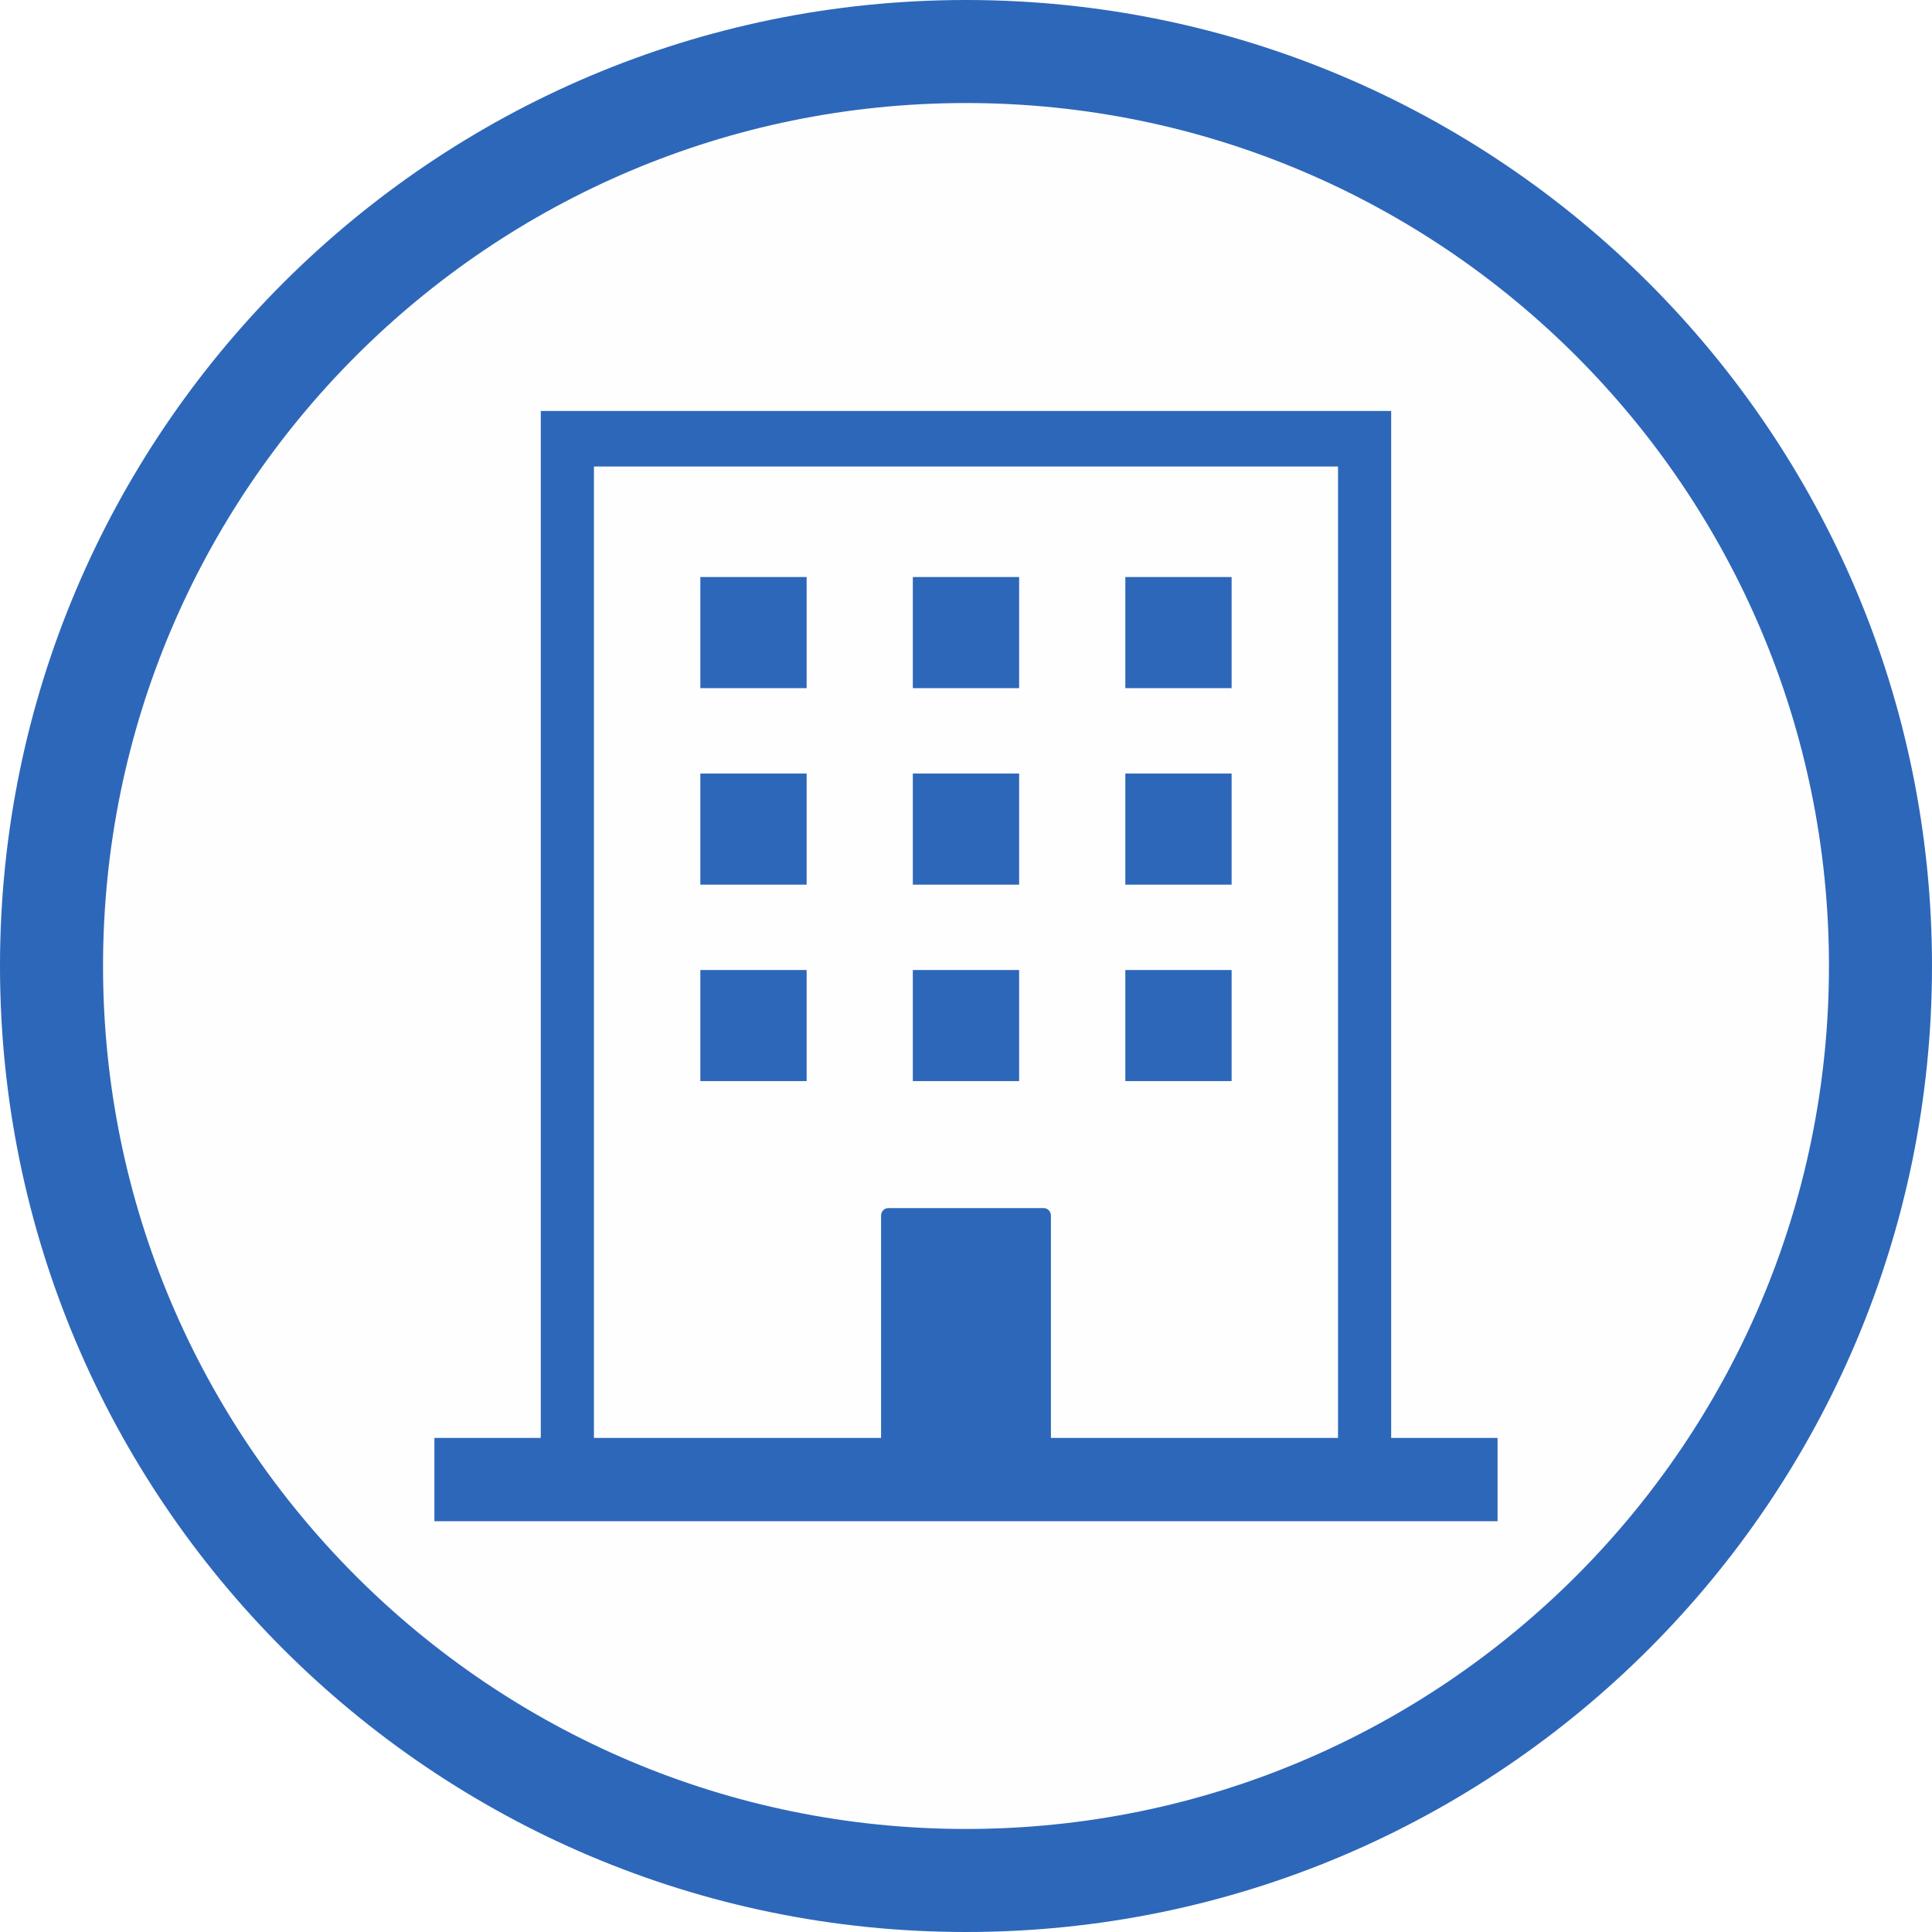
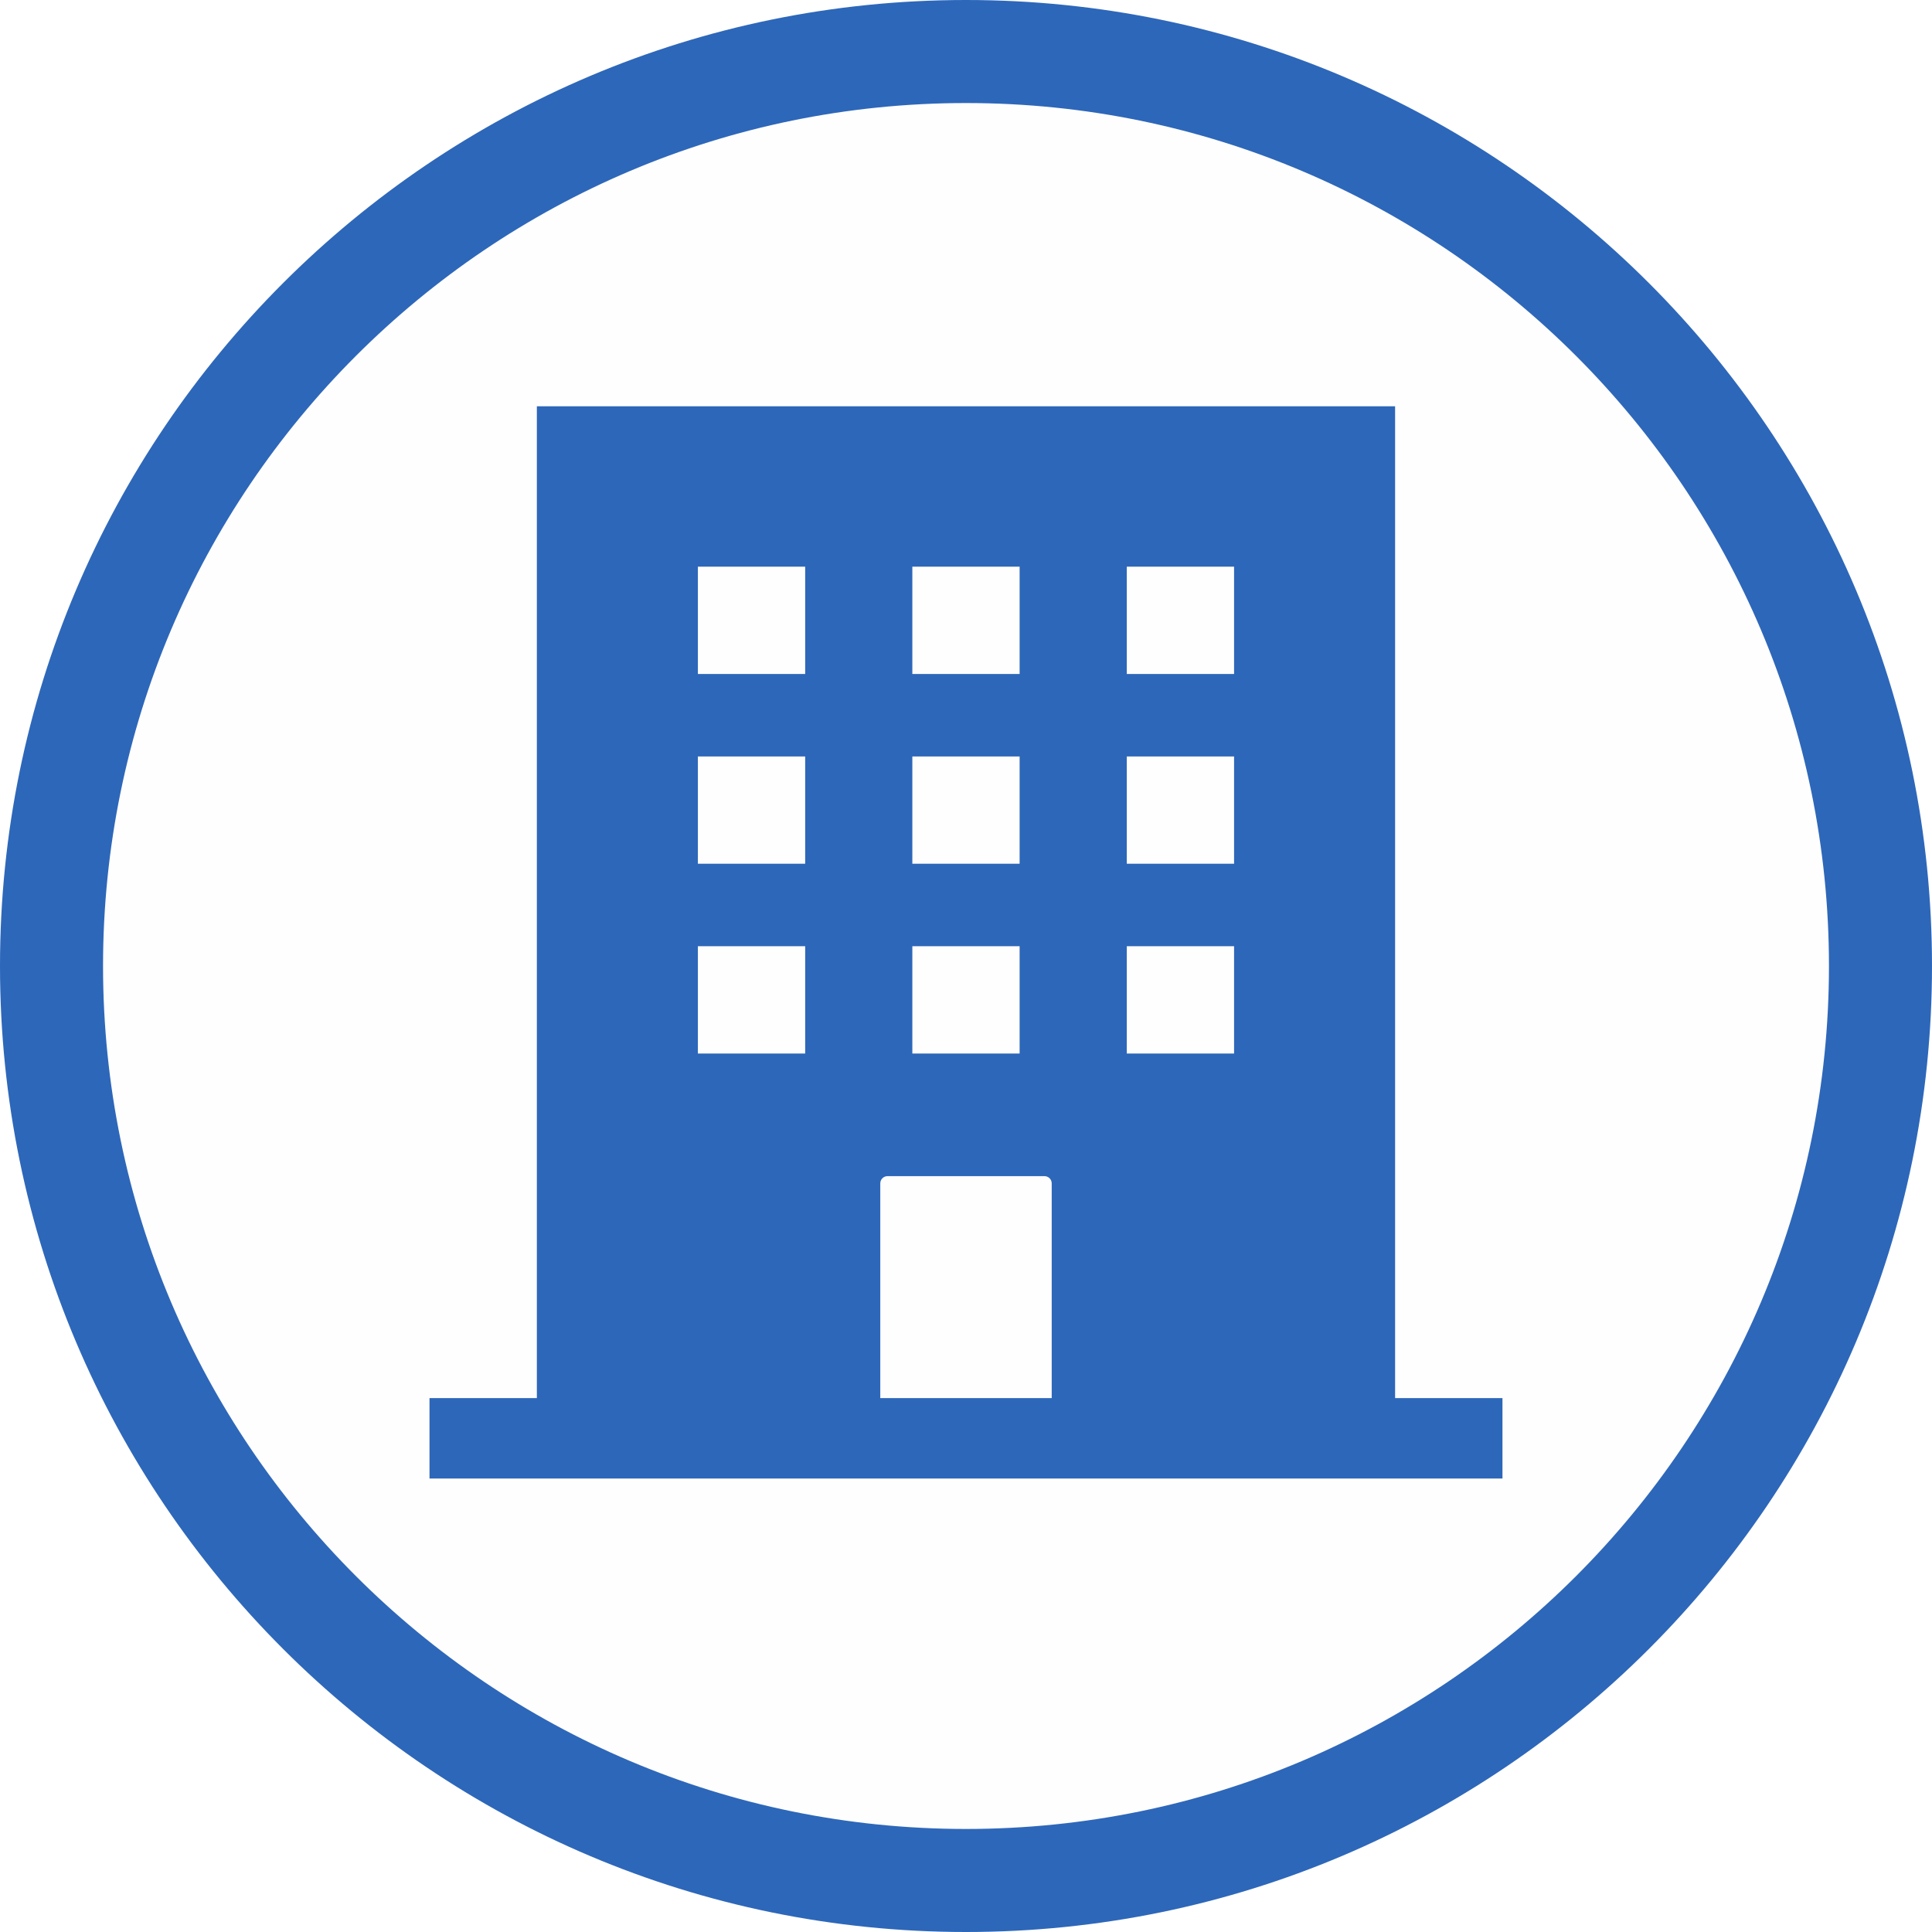
<svg xmlns="http://www.w3.org/2000/svg" width="100%" height="100%" viewBox="0 0 300 300" version="1.1" xml:space="preserve" style="fill-rule:evenodd;clip-rule:evenodd;stroke-linejoin:round;stroke-miterlimit:2;">
  <g>
    <circle cx="150" cy="150" r="150" style="fill:rgb(255,254,254);" />
    <path d="M150,0C232.787,0 300,67.213 300,150C300,232.787 232.787,300 150,300C67.213,300 0,232.787 0,150C0,67.213 67.213,0 150,0ZM150,16C223.957,16 284,76.043 284,150C284,223.957 223.957,284 150,284C76.043,284 16,223.957 16,150C16,76.043 76.043,16 150,16Z" style="fill:rgb(45,103,185);" />
-     <g transform="matrix(0.8253,0,0,0.862437,26.2045,20.6363)">
-       <path d="M229.997,234.964L250.015,234.964L250.015,249.964L49.98,249.964L49.98,234.964L69.997,234.964L69.997,50.064L229.997,50.064L229.997,234.964ZM165.98,234.964L219.997,234.964L219.997,60.064L79.997,60.064L79.997,234.964L134.02,234.964L134.02,194.935C134.02,194.192 134.623,193.589 135.365,193.589L164.635,193.589C165.377,193.589 165.98,194.192 165.98,194.935L165.98,234.964ZM120.017,150.725L100.017,150.725L100.017,170.725L120.017,170.725L120.017,150.725ZM159.997,150.725L139.997,150.725L139.997,170.725L159.997,170.725L159.997,150.725ZM199.977,150.725L179.977,150.725L179.977,170.725L199.977,170.725L199.977,150.725ZM120.017,115.347L100.017,115.347L100.017,135.347L120.017,135.347L120.017,115.347ZM159.997,115.347L139.997,115.347L139.997,135.347L159.997,135.347L159.997,115.347ZM199.977,115.347L179.977,115.347L179.977,135.347L199.977,135.347L199.977,115.347ZM120.017,79.968L100.017,79.968L100.017,99.968L120.017,99.968L120.017,79.968ZM159.997,79.968L139.997,79.968L139.997,99.968L159.997,99.968L159.997,79.968ZM199.977,79.968L179.977,79.968L179.977,99.968L199.977,99.968L199.977,79.968Z" style="fill:rgb(45,103,185);" />
+     <g transform="matrix(0.832912,0,0,0.832912,25.0627,21.3895)">
+       <path d="M229.997,234.964L250.015,234.964L250.015,249.964L49.98,249.964L49.98,234.964L69.997,234.964L69.997,50.064L229.997,50.064L229.997,234.964ZM165.98,234.964L165.98,194.935C165.98,194.192 165.377,193.589 164.635,193.589L135.365,193.589C134.623,193.589 134.02,194.192 134.02,194.935L134.02,234.964L165.98,234.964ZM120.017,150.725L100.017,150.725L100.017,170.725L120.017,170.725L120.017,150.725ZM159.997,150.725L139.997,150.725L139.997,170.725L159.997,170.725L159.997,150.725ZM199.977,150.725L179.977,150.725L179.977,170.725L199.977,170.725L199.977,150.725ZM120.017,115.347L100.017,115.347L100.017,135.347L120.017,135.347L120.017,115.347ZM159.997,115.347L139.997,115.347L139.997,135.347L159.997,135.347L159.997,115.347ZM199.977,115.347L179.977,115.347L179.977,135.347L199.977,135.347L199.977,115.347ZM120.017,79.968L100.017,79.968L100.017,99.968L120.017,99.968L120.017,79.968ZM159.997,79.968L139.997,79.968L139.997,99.968L159.997,99.968L159.997,79.968ZM199.977,79.968L179.977,79.968L179.977,99.968L199.977,99.968L199.977,79.968Z" style="fill:rgb(45,103,185);" />
    </g>
  </g>
</svg>
